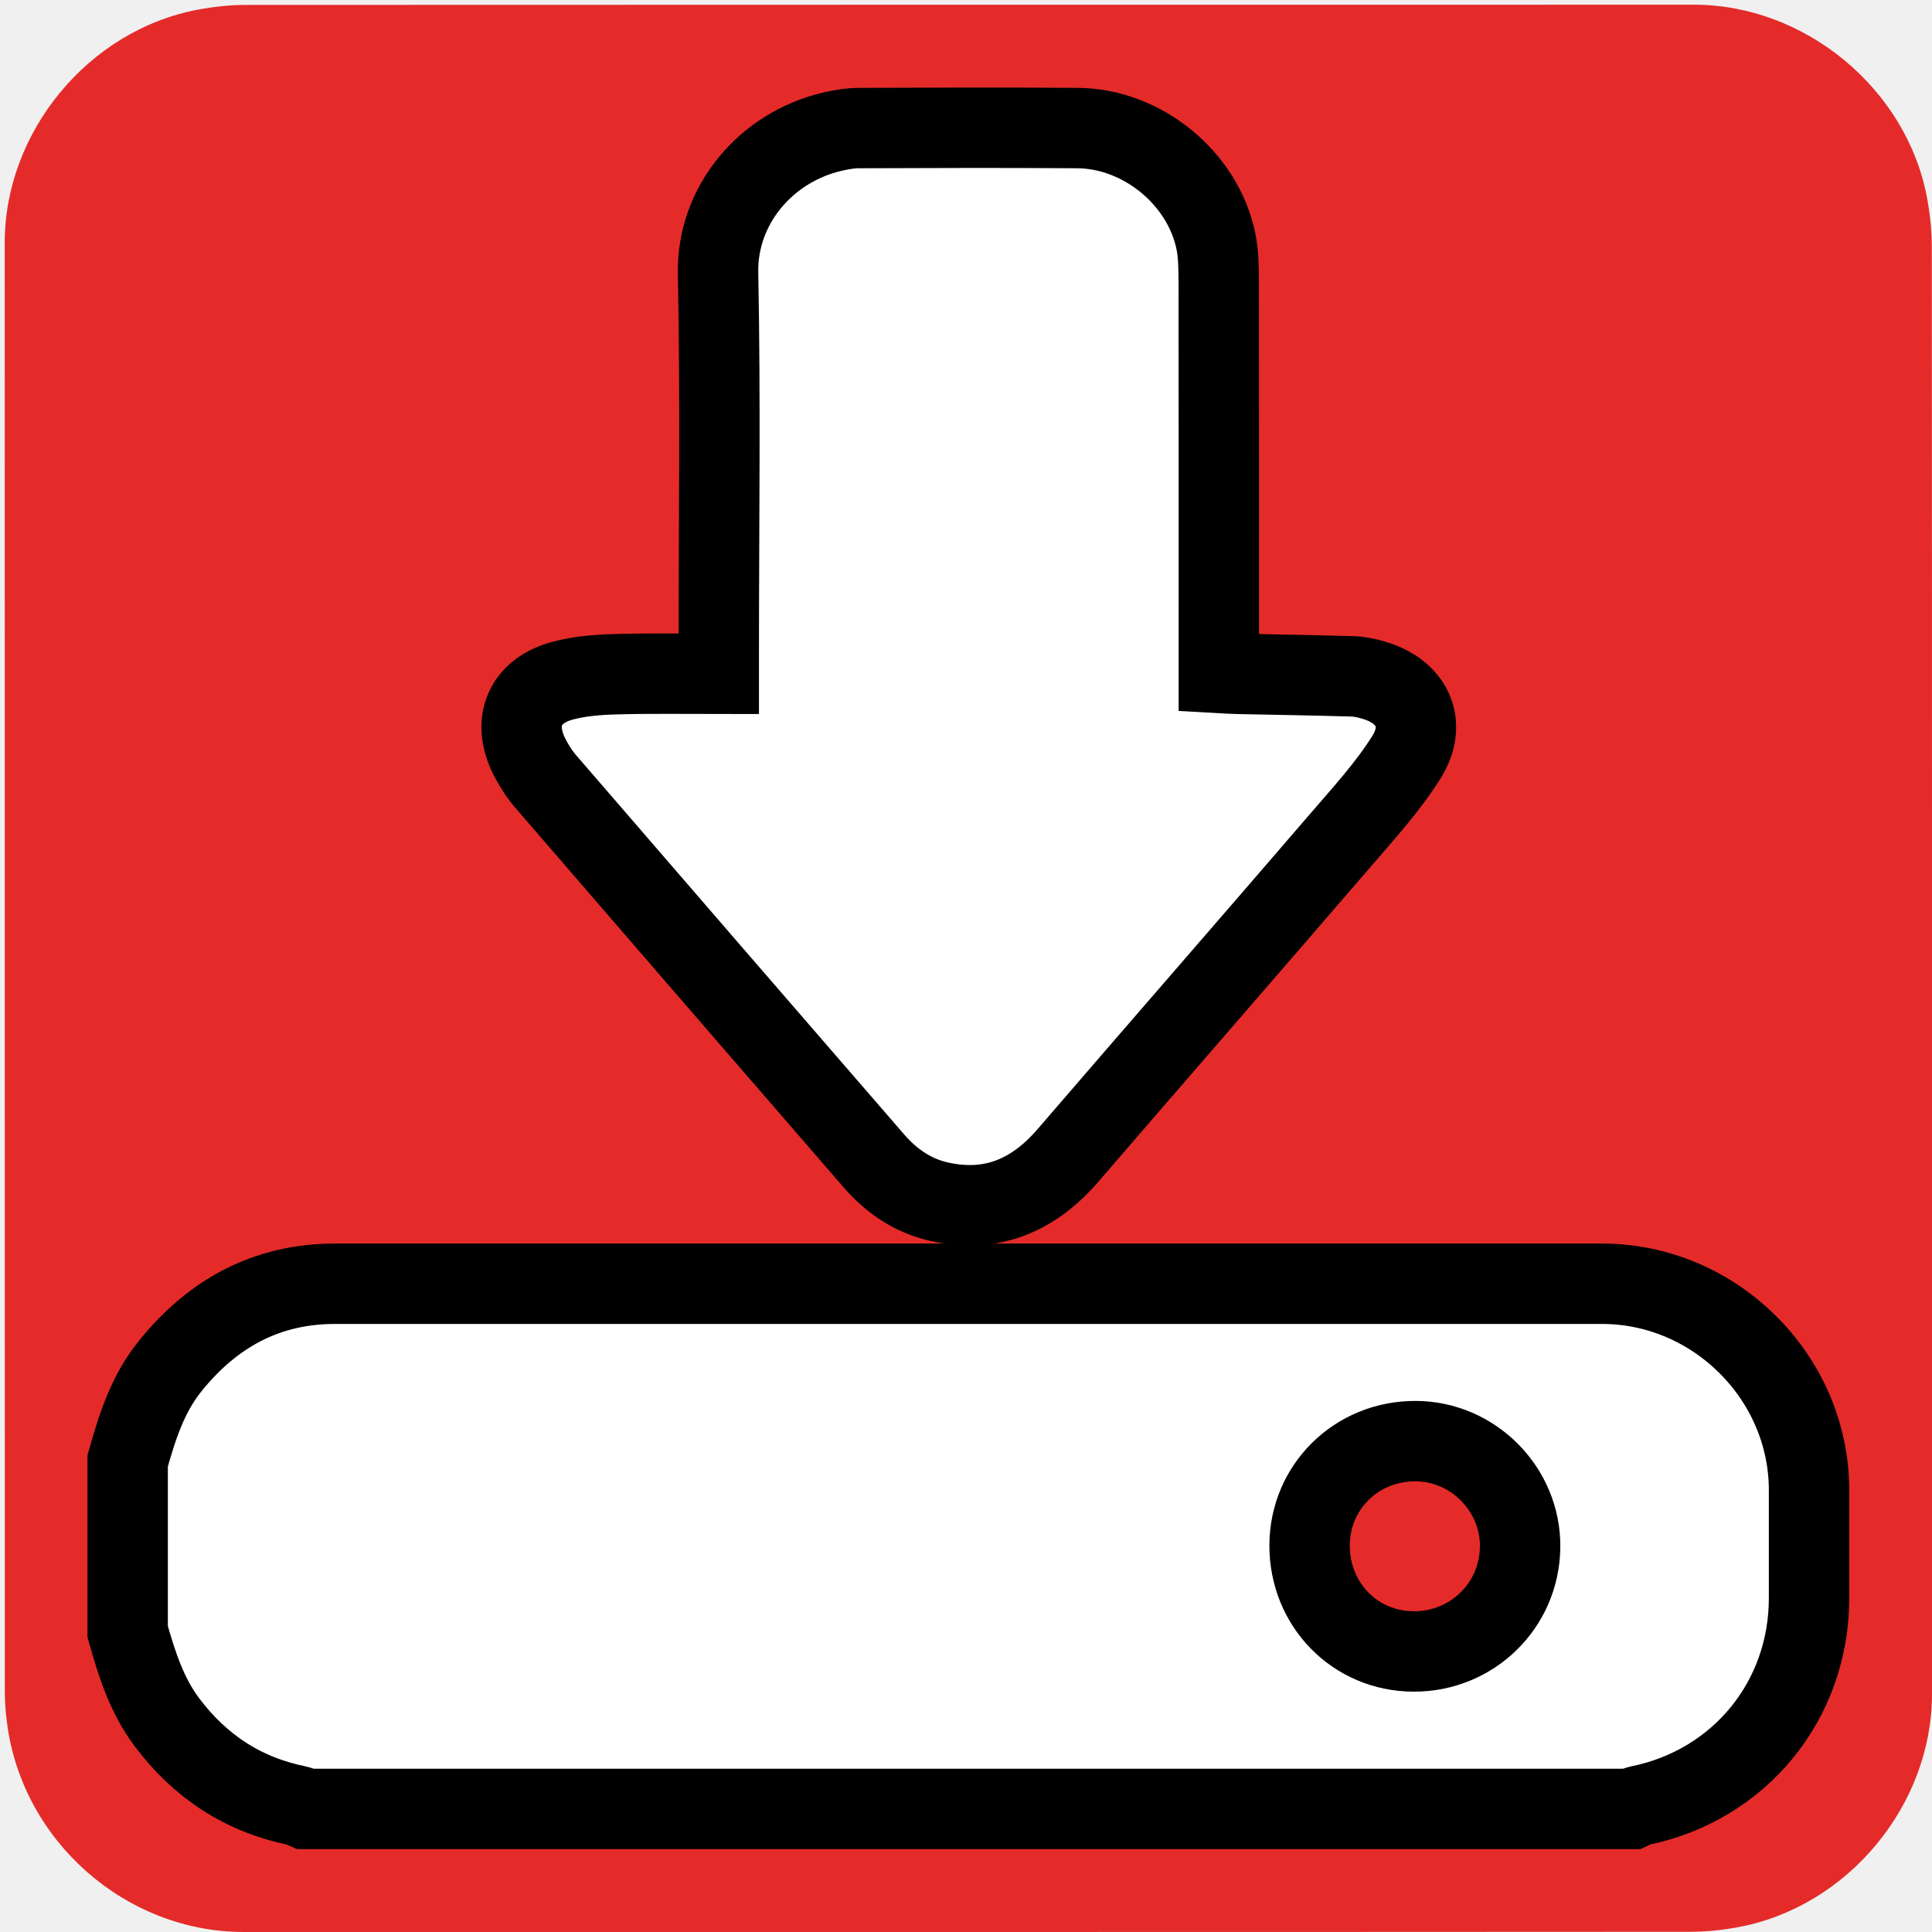
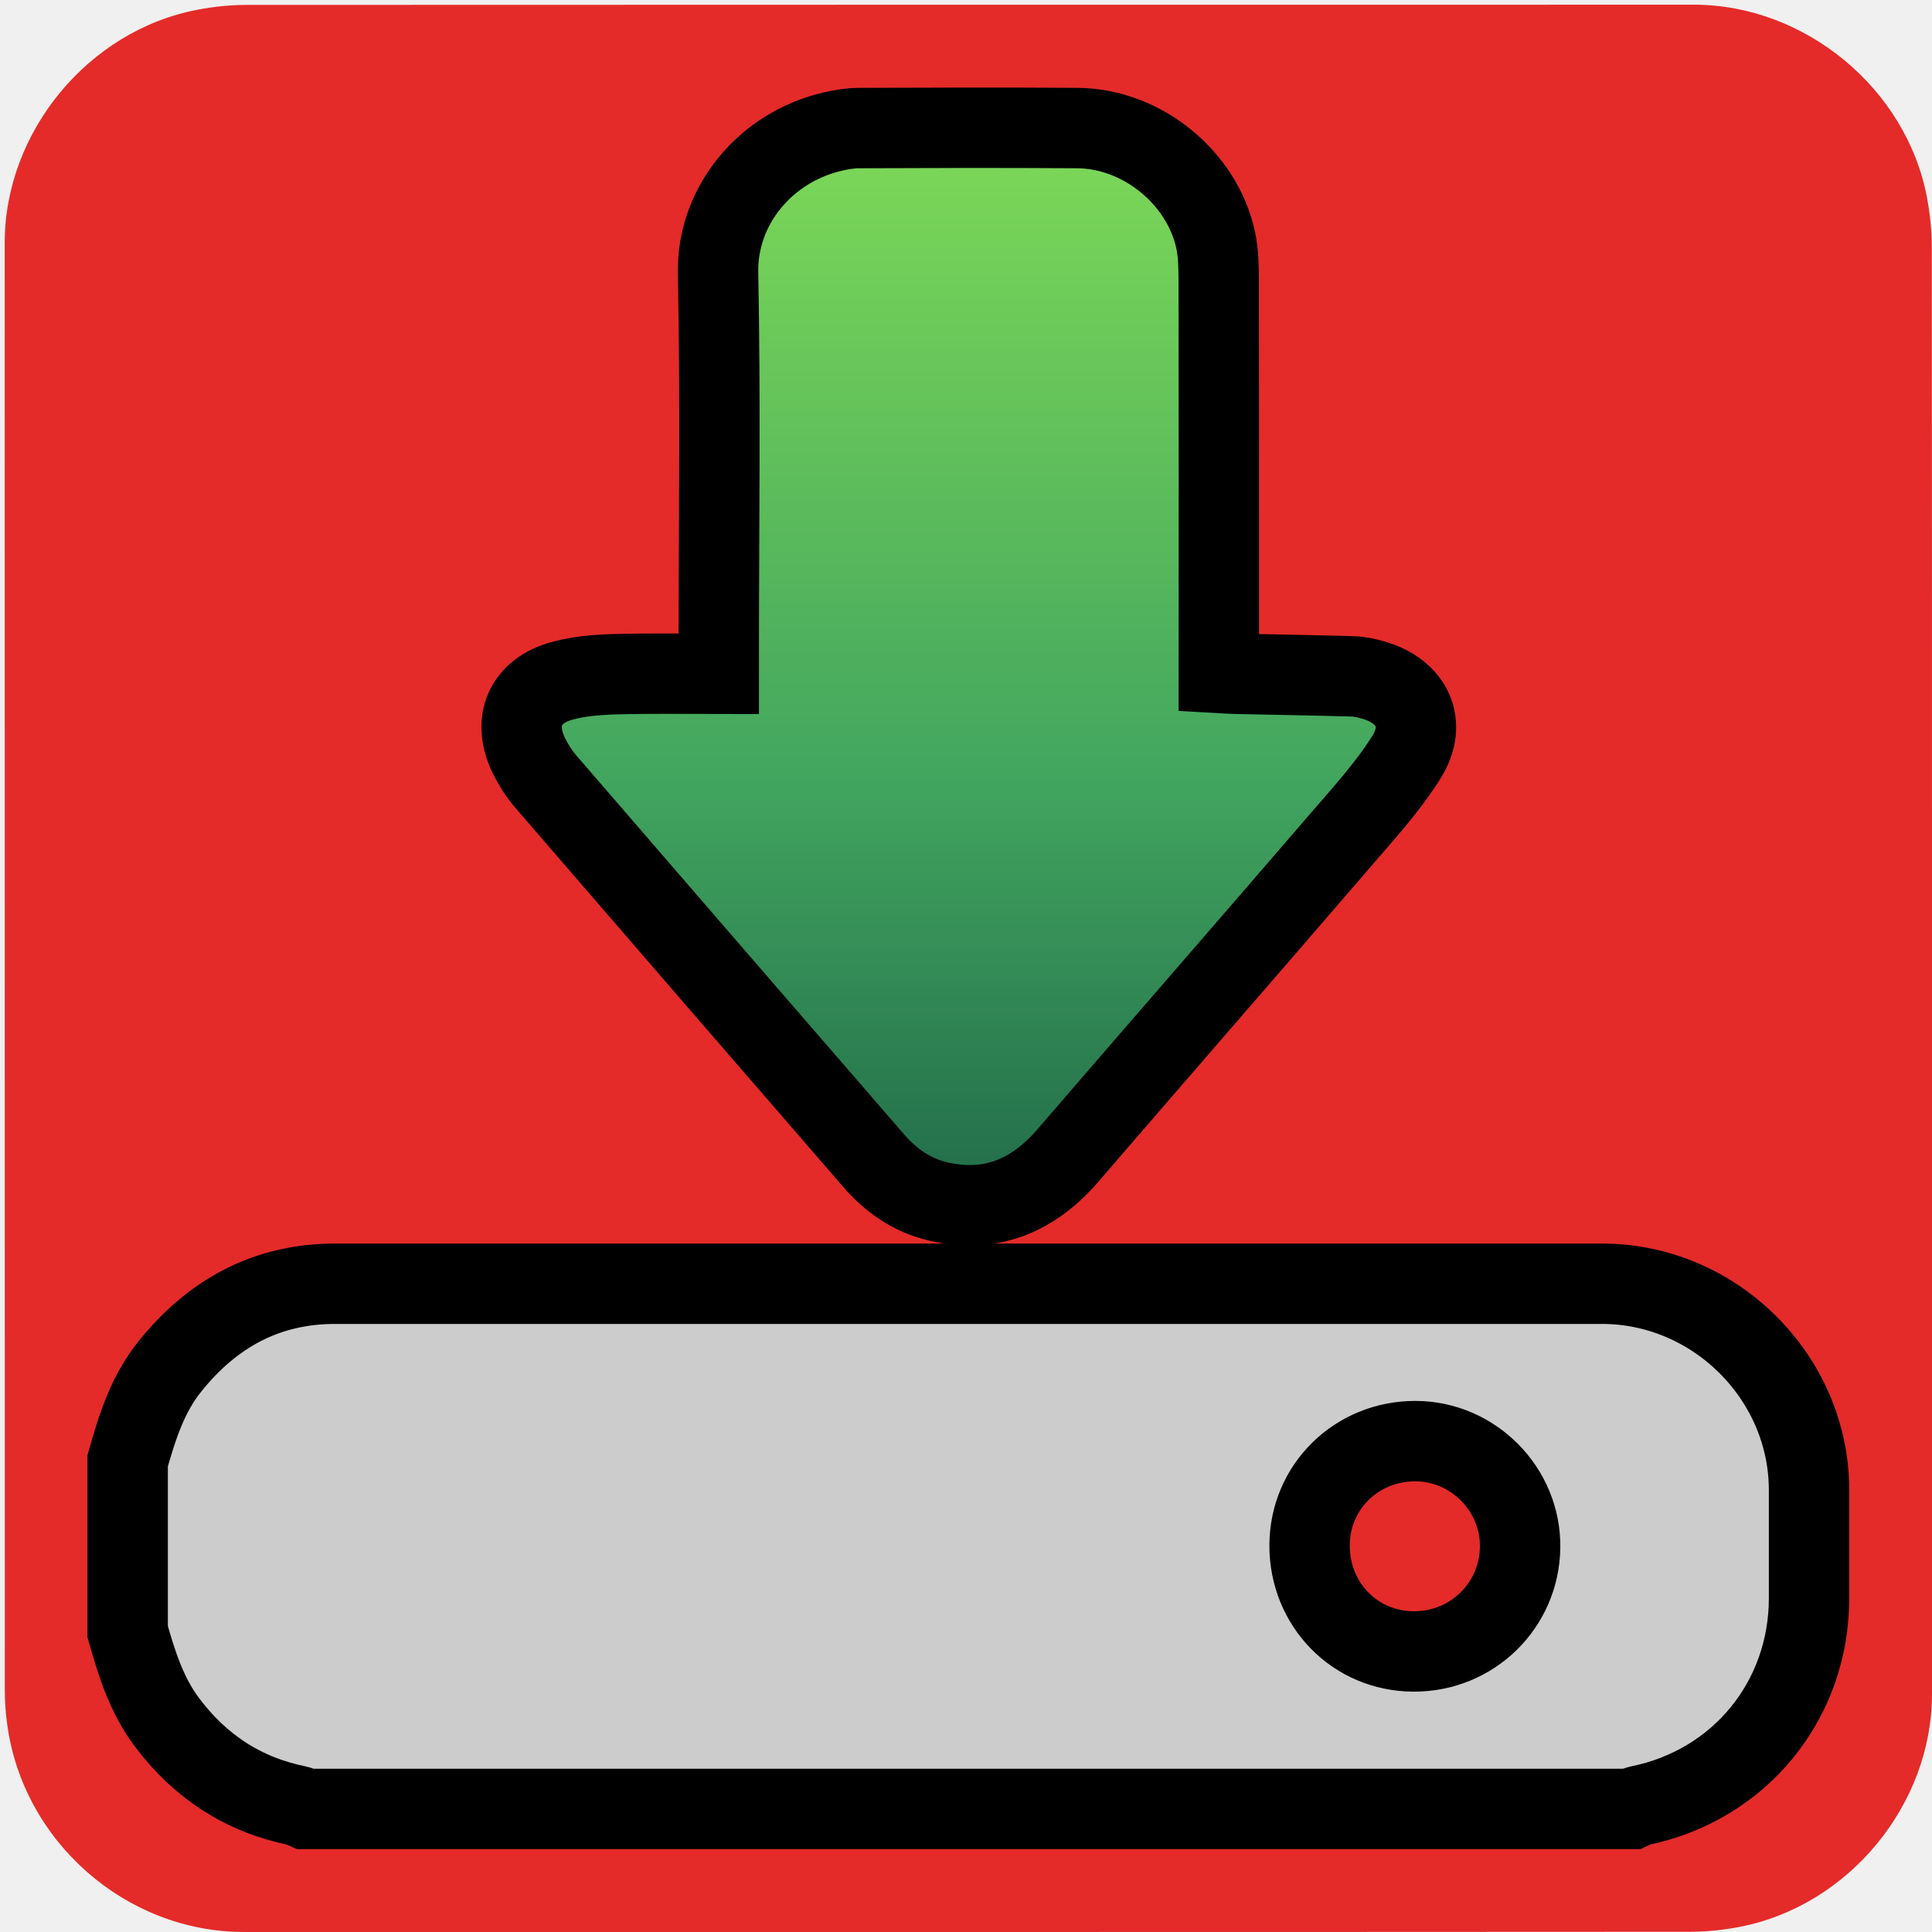
<svg xmlns="http://www.w3.org/2000/svg" id="downloads" viewBox="0 0 769 769" width="500" height="500" shape-rendering="geometricPrecision" text-rendering="geometricPrecision" version="1.1">
+   <defs>
+     <linearGradient id="gradArrow" x1="0%" y1="0%" x2="0%" y2="100%">
+       <stop offset="0%" style="stop-color:#7ED957;stop-opacity:1" />
+       <stop offset="60%" style="stop-color:#42A65F;stop-opacity:1" />
+       <stop offset="100%" style="stop-color:#216B4A;stop-opacity:1" />
+     </linearGradient>
+   </defs>
  <style id="point">
-     @keyframes download_arrow_animation__to{0%,to{transform:translate(0,0)}25%{transform:translate(0,6px)}75%{transform:translate(0,-6px)}}#download_arrow_animation{animation:download_arrow_animation__to 800ms linear infinite normal forwards}
+     @keyframes download_arrow_animation__to{
+       0%,to{transform:translate(0,0)}
+       25%{transform:translate(0,6px)}
+       75%{transform:translate(0,-6px)}
+     }
+     #download_arrow_animation {
+       animation:download_arrow_animation__to 800ms linear infinite forwards;
+     }
  </style>
-   <g id="background" transform="matrix(4 0 0 4 -802.32 -2317.326)">
-     <path id="square" d="M392.83 675.71v72.19c0 11.03-8.32 21.11-19.18 23.18-1.61.31-3.27.48-4.9.48-47.97.03-95.93.02-143.9.02-11.76 0-22.02-9.02-23.56-20.72a23.27 23.27 0 01-.23-3.12c-.01-48.09-.01-96.18-.01-144.26 0-11.03 8.32-21.12 19.18-23.18 1.61-.31 3.27-.48 4.9-.48 48.01-.02 96.02-.02 144.02-.02 11.03 0 21.13 8.33 23.18 19.18.3 1.61.48 3.27.48 4.9.02 23.95.02 47.89.02 71.83z" fill="#E42B29" stroke="none" stroke-width="1" />
+   <g transform="matrix(4 0 0 4 -802.32 -2317.326)">
+     <path d="M392.83 675.71v72.19c0 11.03-8.32 21.11-19.18 23.18-1.61.31-3.27.48-4.9.48-47.97.03-95.93.02-143.9.02-11.76 0-22.02-9.02-23.56-20.72a23.27 23.27 0 01-.23-3.12c-.01-48.09-.01-96.18-.01-144.26 0-11.03 8.32-21.12 19.18-23.18 1.61-.31 3.27-.48 4.9-.48 48.01-.02 96.02-.02 144.02-.02 11.03 0 21.13 8.33 23.18 19.18.3 1.61.48 3.27.48 4.9.02 23.95.02 47.89.02 71.83z" fill="#E42B29" />
  </g>
-   <g id="download_top">
-     <g id="download_group" transform="matrix(4 0 0 4 -802.305 -2317.308)">
+   <g>
+     <g transform="matrix(4 0 0 4 -802.305 -2317.308)">
      <g id="download_arrow_animation">
-         <path id="download_arrow" d="M272.1 646.38v-1.98c0-12.63.18-25.26-.07-37.88-.14-6.71 4.71-12.56 11.45-14.11.84-.19 1.72-.34 2.58-.34 7.24-.03 14.48-.05 21.72 0 6.42.04 12.43 4.92 13.77 11.17.28 1.31.29 2.7.3 4.05.02 12.36.01 24.71.01 37.07v1.93c.71.04 1.29.08 1.87.09 3.81.08 7.61.14 11.42.25.7.02 1.4.17 2.08.37 3.85 1.1 5.41 4.29 3.3 7.67-1.86 2.97-4.28 5.61-6.58 8.28-9.01 10.47-18.09 20.89-27.11 31.36-3.46 4.01-7.67 5.79-12.92 4.57-2.57-.6-4.66-2.05-6.38-4.03-10.9-12.58-21.8-25.17-32.67-37.77-.63-.73-1.17-1.58-1.61-2.45-1.77-3.5-.46-6.58 3.34-7.58 1.66-.44 3.43-.58 5.16-.63 3.36-.1 6.73-.04 10.34-.04z" fill="#FFF" stroke="#000" stroke-width="8" />
+         <path d="M272.1 646.38v-1.98c0-12.63.18-25.26-.07-37.88-.14-6.71 4.71-12.56 11.45-14.11.84-.19 1.72-.34 2.58-.34 7.24-.03 14.48-.05 21.72 0 6.42.04 12.43 4.92 13.77 11.17.28 1.31.29 2.7.3 4.05.02 12.36.01 24.71.01 37.07v1.93c.71.04 1.29.08 1.87.09 3.81.08 7.61.14 11.42.25.7.02 1.4.17 2.08.37 3.85 1.1 5.41 4.29 3.3 7.67-1.86 2.97-4.28 5.61-6.58 8.28-9.01 10.47-18.09 20.89-27.11 31.36-3.46 4.01-7.67 5.79-12.92 4.57-2.57-.6-4.66-2.05-6.38-4.03-10.9-12.58-21.8-25.17-32.67-37.77-.63-.73-1.17-1.58-1.61-2.45-1.77-3.5-.46-6.58 3.34-7.58 1.66-.44 3.43-.58 5.16-.63 3.36-.1 6.73-.04 10.34-.04z" fill="url(#gradArrow)" stroke="#000" stroke-width="8" />
      </g>
-       <path id="download_drive" d="M380.59 727.6c0-11.2-9.36-20.53-20.6-20.53H233.92c-6.84 0-12.22 2.97-16.44 8.23-2.23 2.77-3.26 6.06-4.2 9.4v16.99c.9 3.18 1.88 6.31 3.91 9.02 3.31 4.4 7.6 7.22 13.02 8.31.25.05.48.21.72.31h132.02c.24-.11.47-.26.71-.31 10-2.01 16.93-10.46 16.93-20.66V727.6zm-39.35 16.06c-5.82-.02-10.36-4.66-10.35-10.56.02-5.81 4.66-10.38 10.54-10.37 5.75.01 10.49 4.82 10.41 10.56-.07 5.8-4.78 10.4-10.6 10.37z" fill="#FFF" stroke="#000" stroke-width="8" />
+       <path d="M380.59 727.6c0-11.2-9.36-20.53-20.6-20.53H233.92c-6.84 0-12.22 2.97-16.44 8.23-2.23 2.77-3.26 6.06-4.2 9.4v16.99c.9 3.18 1.88 6.31 3.91 9.02 3.31 4.4 7.6 7.22 13.02 8.31.25.05.48.21.72.31h132.02c.24-.11.47-.26.71-.31 10-2.01 16.93-10.46 16.93-20.66V727.6zm-39.35 16.06c-5.82-.02-10.36-4.66-10.35-10.56.02-5.81 4.66-10.38 10.54-10.37 5.75.01 10.49 4.82 10.41 10.56-.07 5.8-4.78 10.4-10.6 10.37z" fill="#CCCCCC" stroke="#000" stroke-width="8" />
    </g>
  </g>
</svg>
